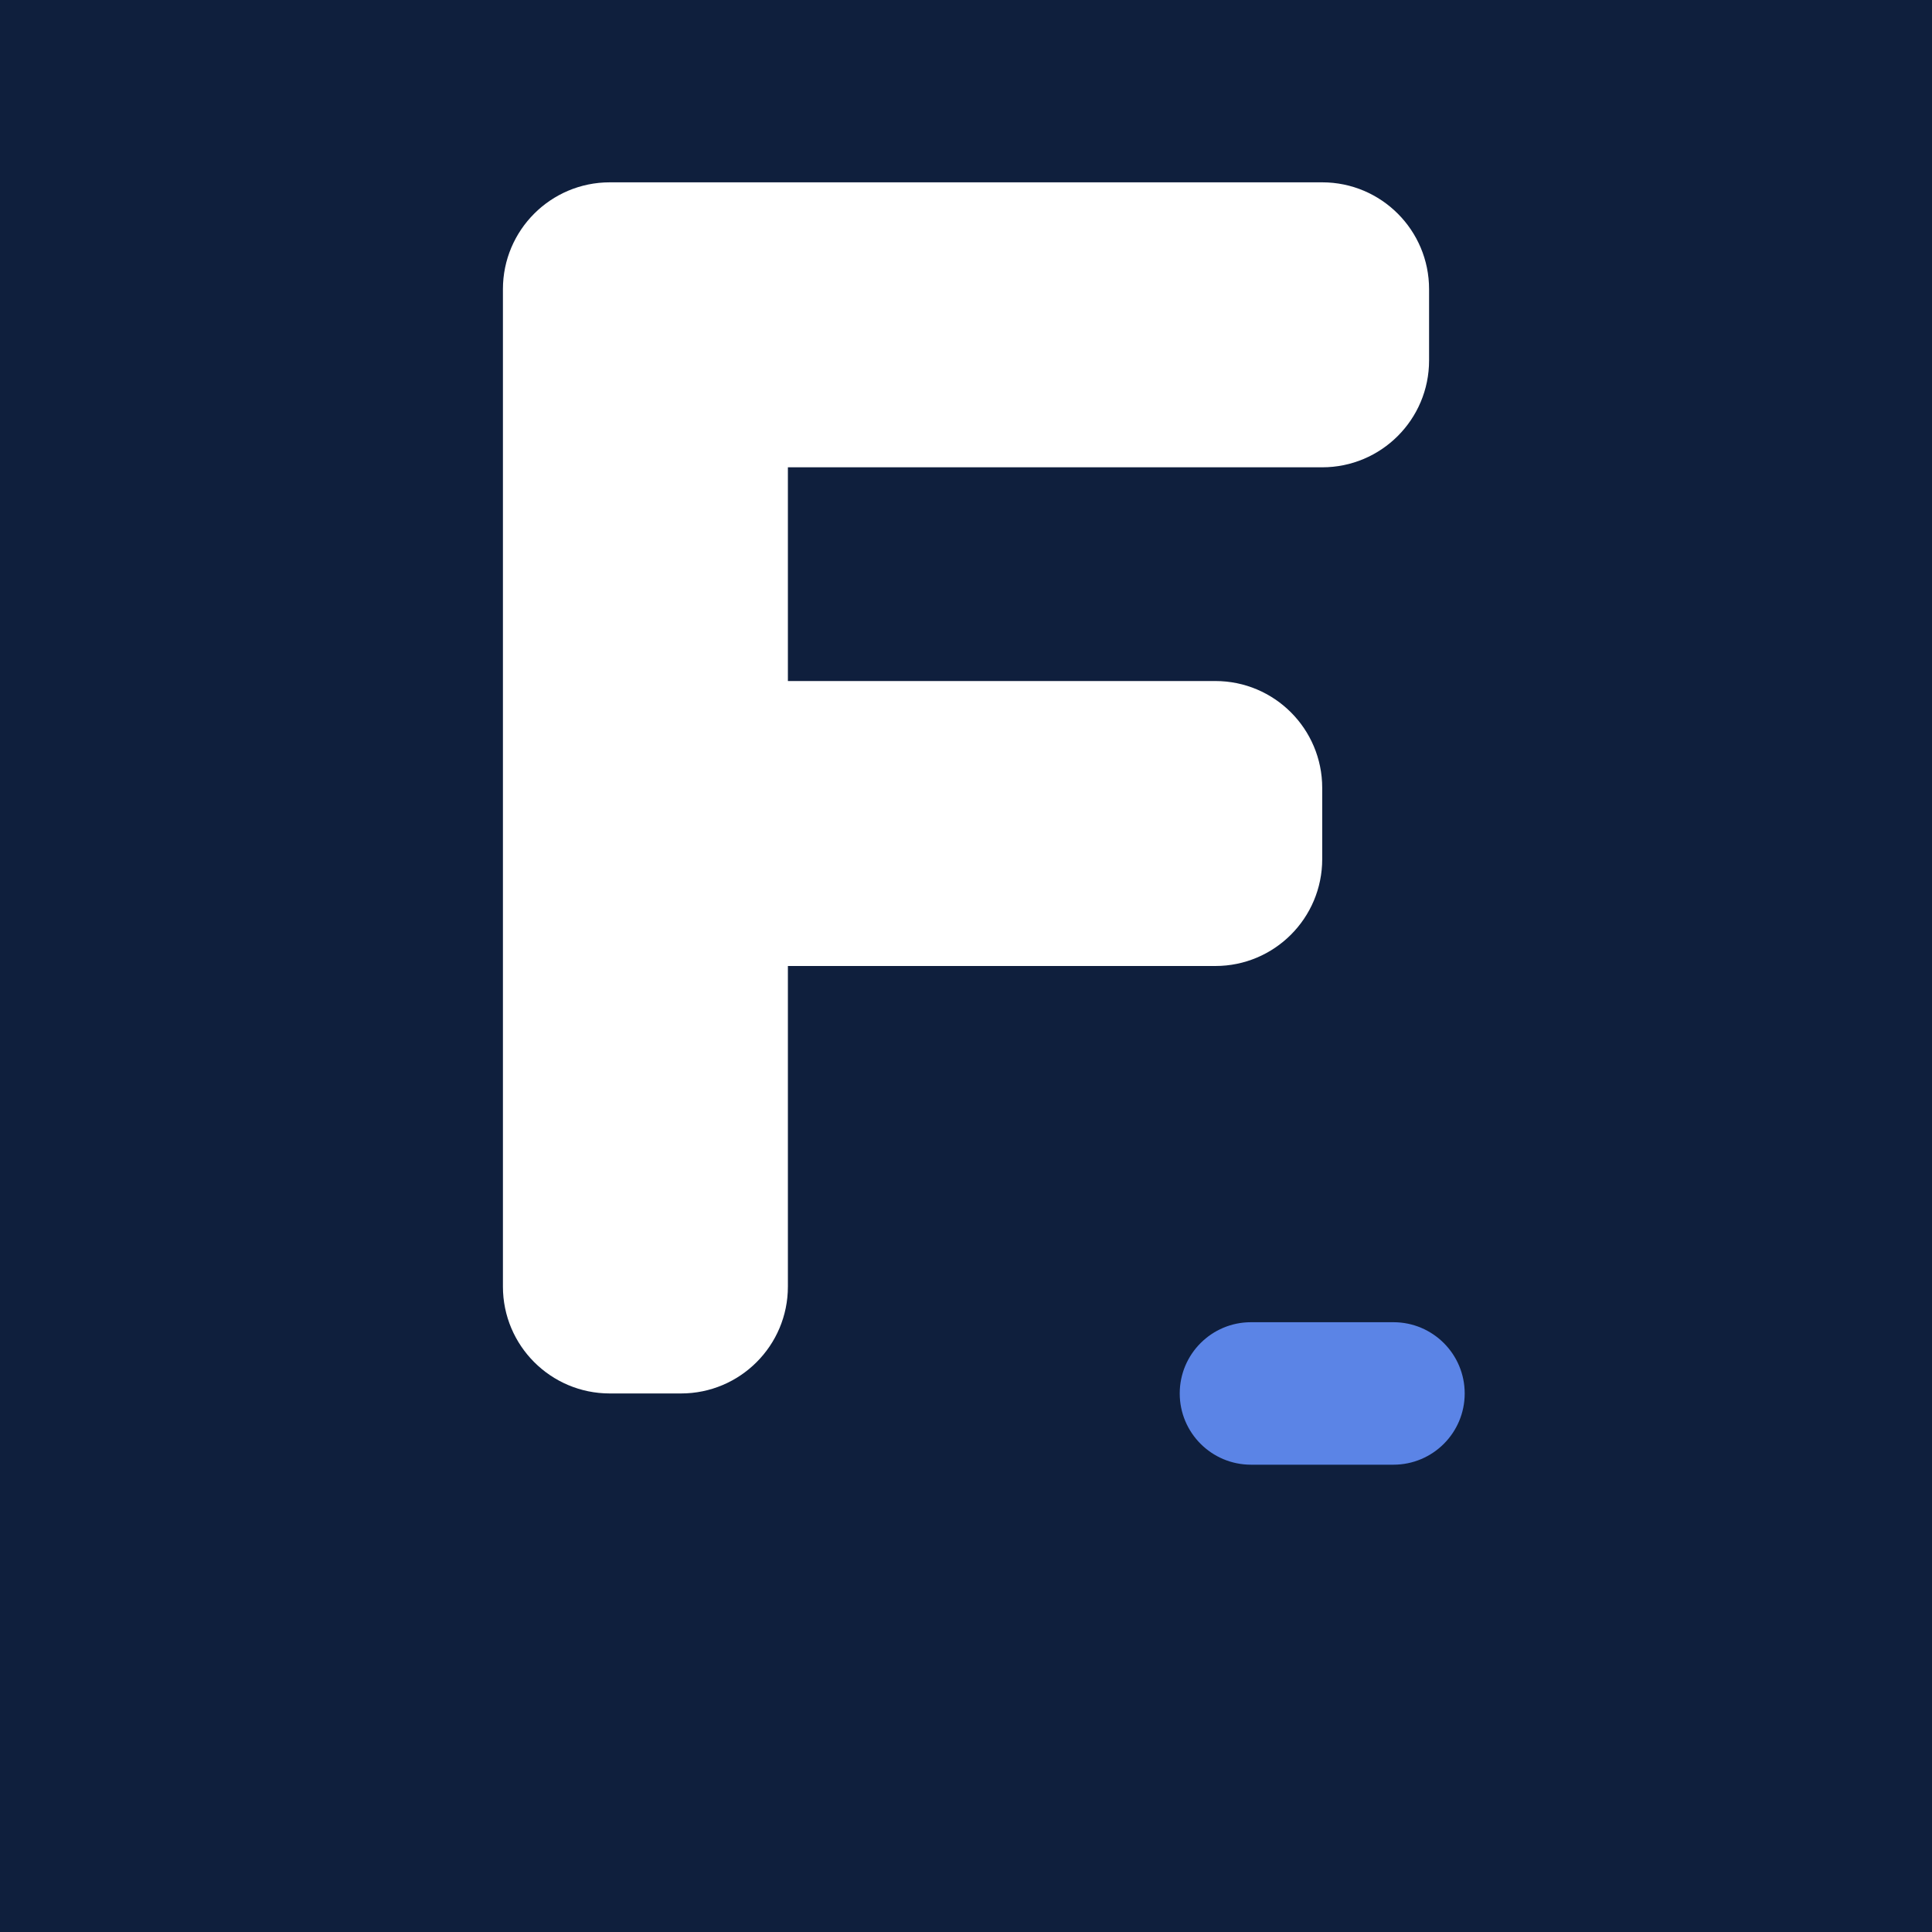
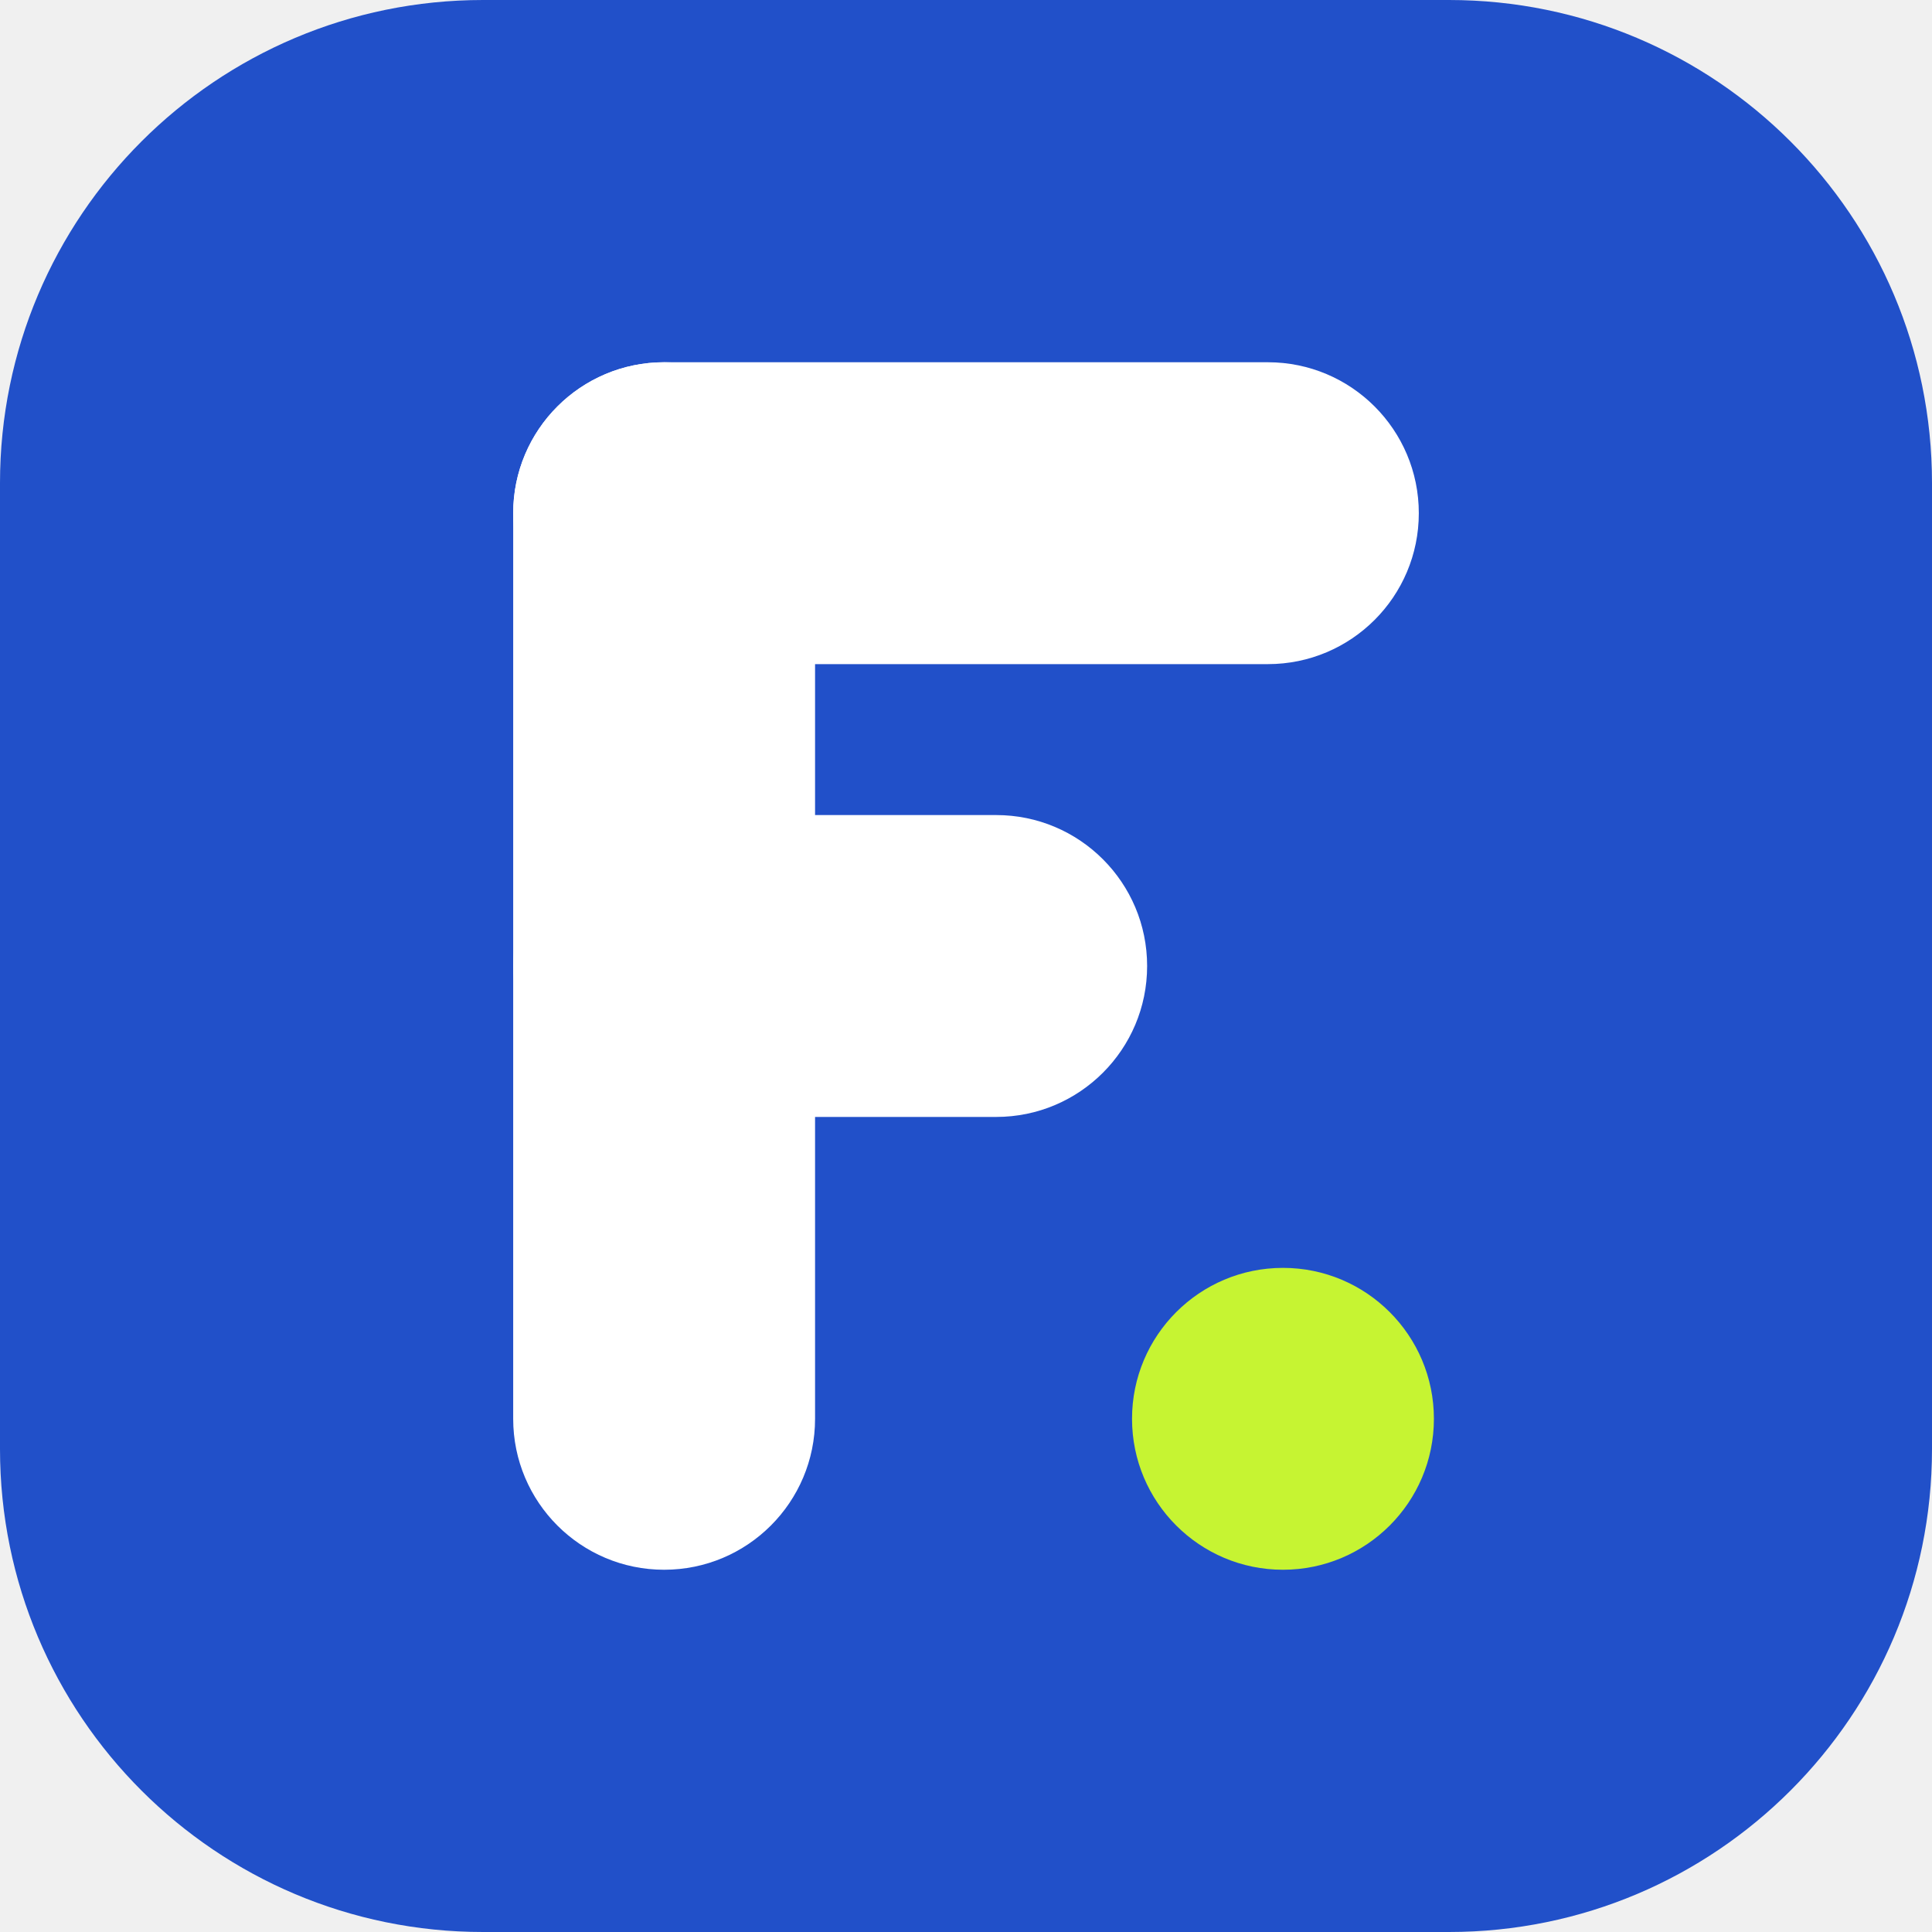
<svg xmlns="http://www.w3.org/2000/svg" viewBox="0 0 64 64">
-   <rect width="64" height="64" fill="#0F1F3D" />
-   <g transform="translate(32 32) scale(1.18) translate(-34 -36)">
-     <path fill="#fff" d="M21 17a3 3 0 0 1 3-3h20a3 3 0 0 1 3 3v2a3 3 0 0 1-3 3H29v6h12a3 3 0 0 1 3 3v2a3 3 0 0 1-3 3H29v9a3 3 0 0 1-3 3h-2a3 3 0 0 1-3-3Z" />
-     <rect x="40" y="46" width="8" height="4" rx="2" fill="#5B84E6" />
+   <rect width="64" height="64" rx="16" fill="#2150C9" />
+   <g transform="translate(32 32) scale(1) translate(-32 -32) translate(-1 0)">
+     <rect x="18" y="12" width="10" height="40" rx="5" fill="#FFFFFF" />
+     <rect x="18" y="12" width="30" height="10" rx="5" fill="#FFFFFF" />
+     <rect x="18" y="27" width="21" height="10" rx="5" fill="#FFFFFF" />
+     <circle cx="43.5" cy="47" r="5" fill="#C6F432" />
  </g>
</svg>
